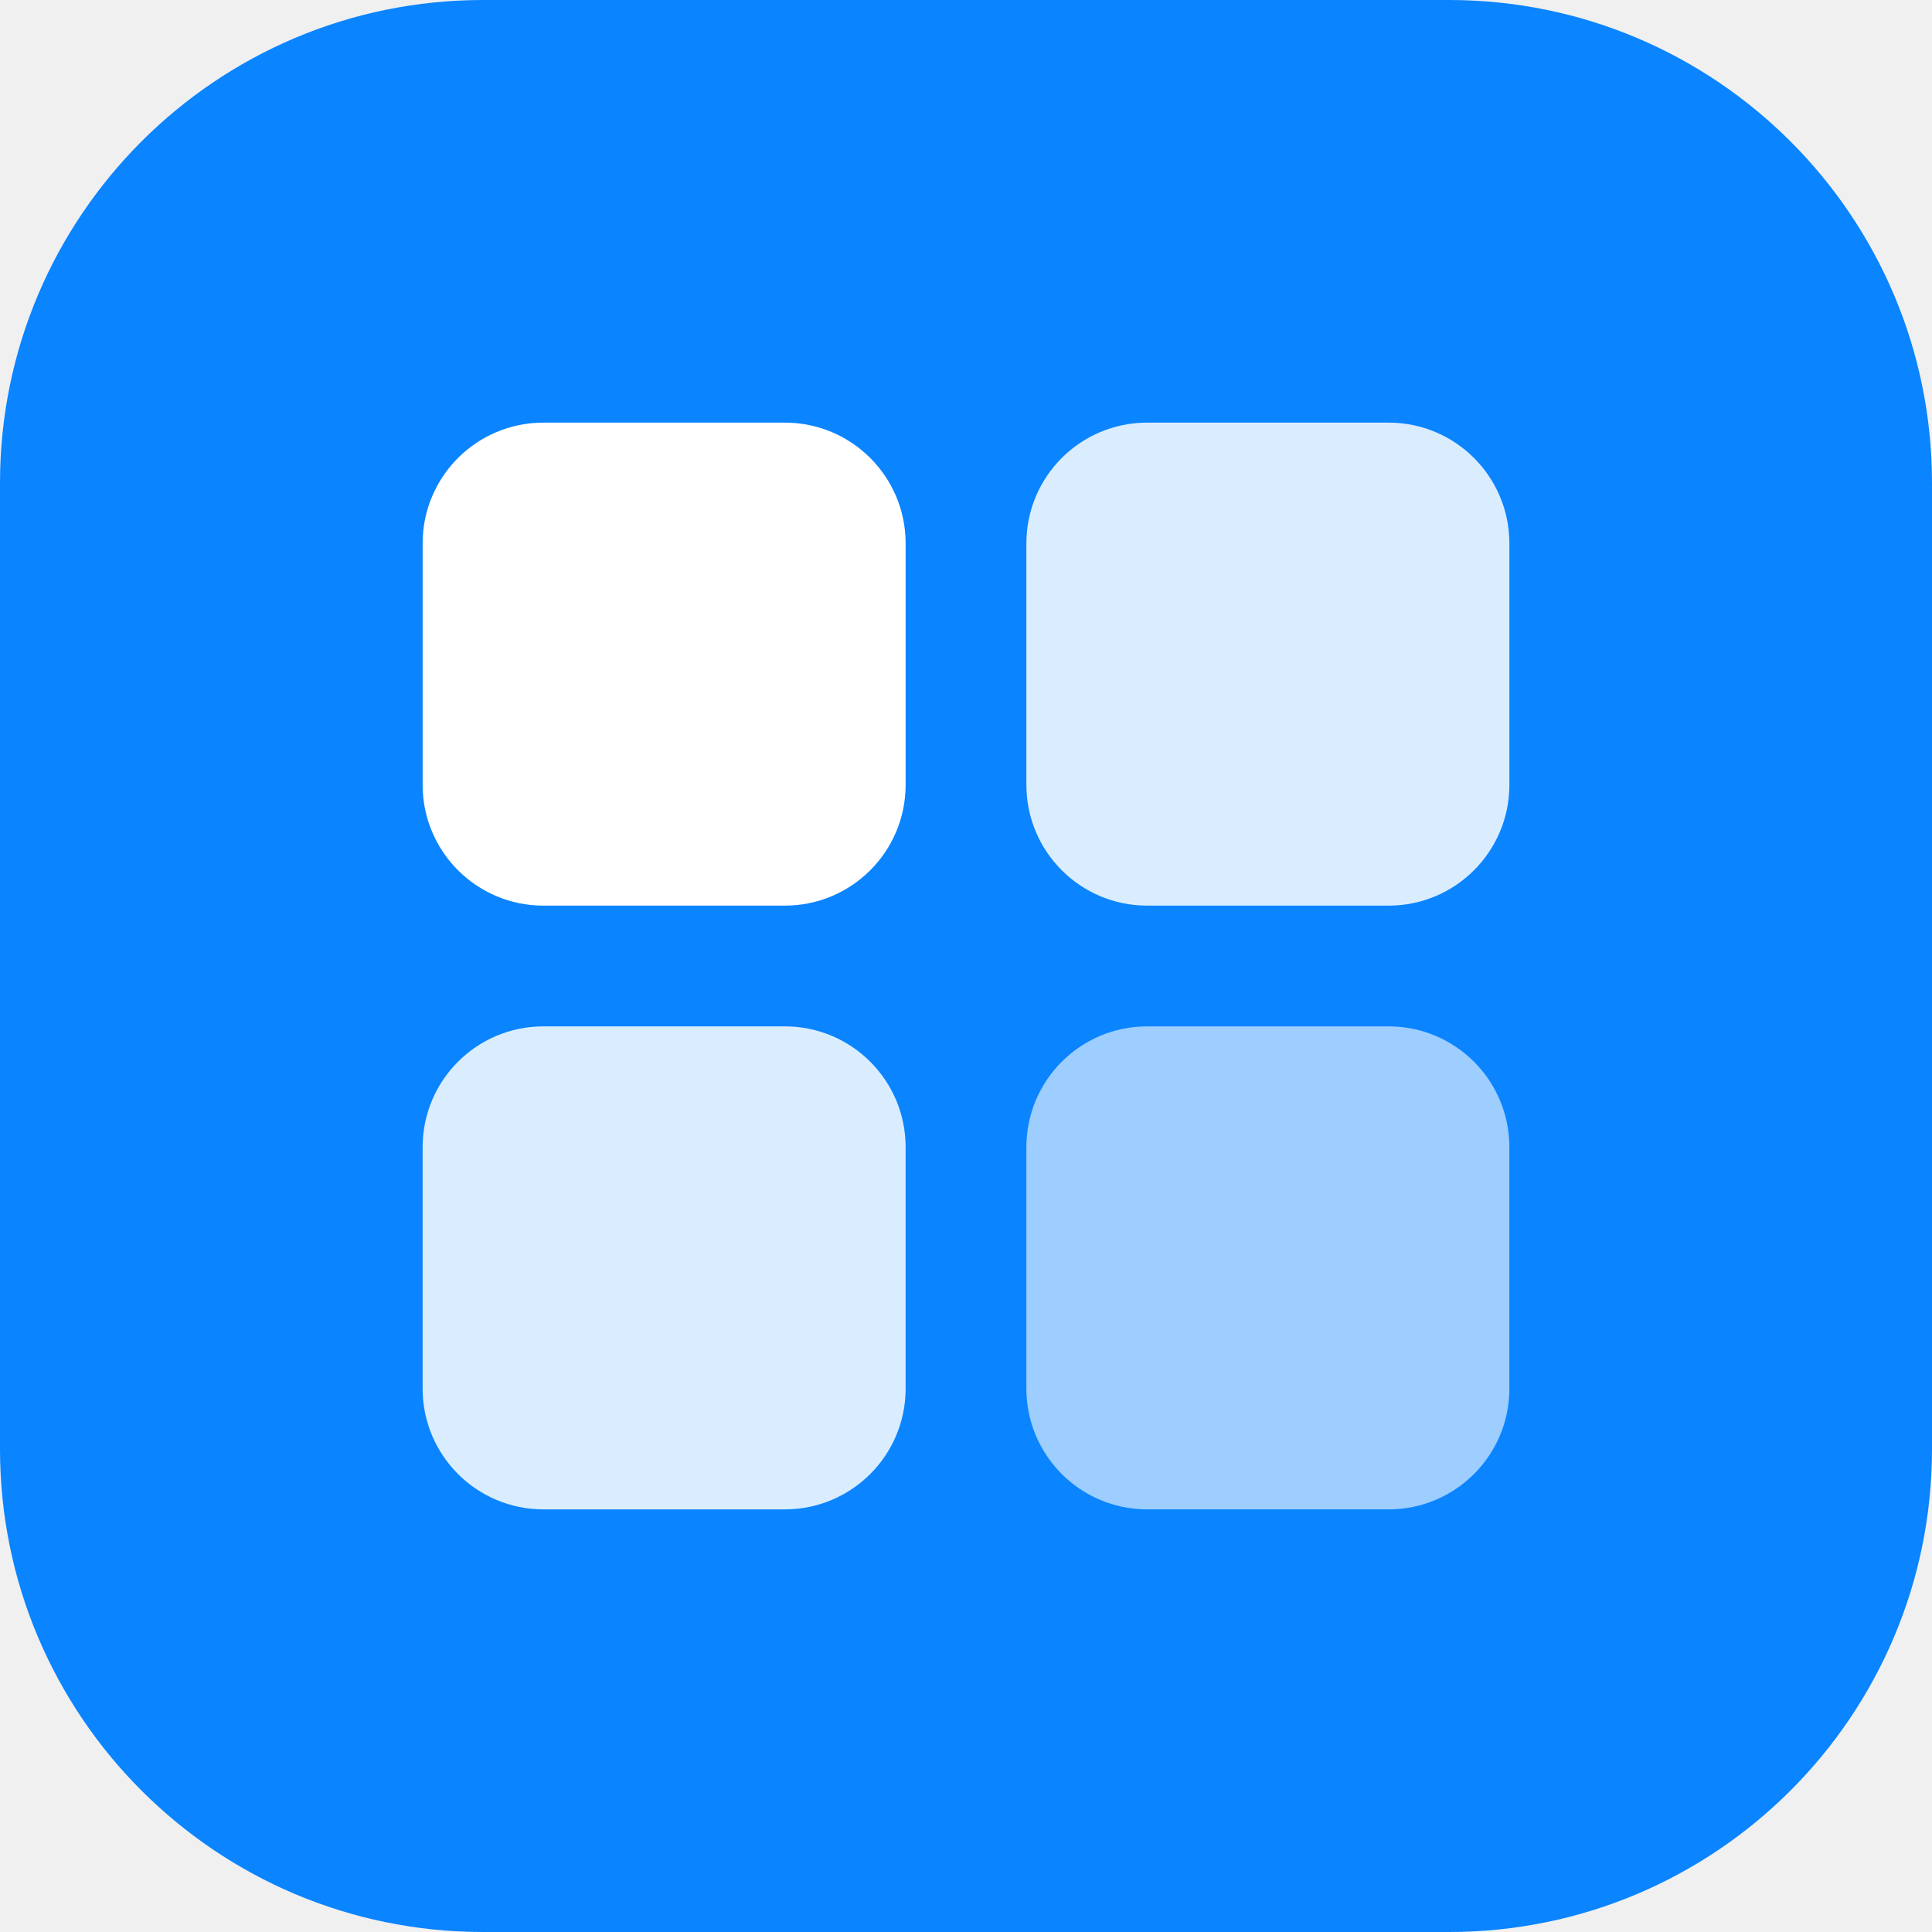
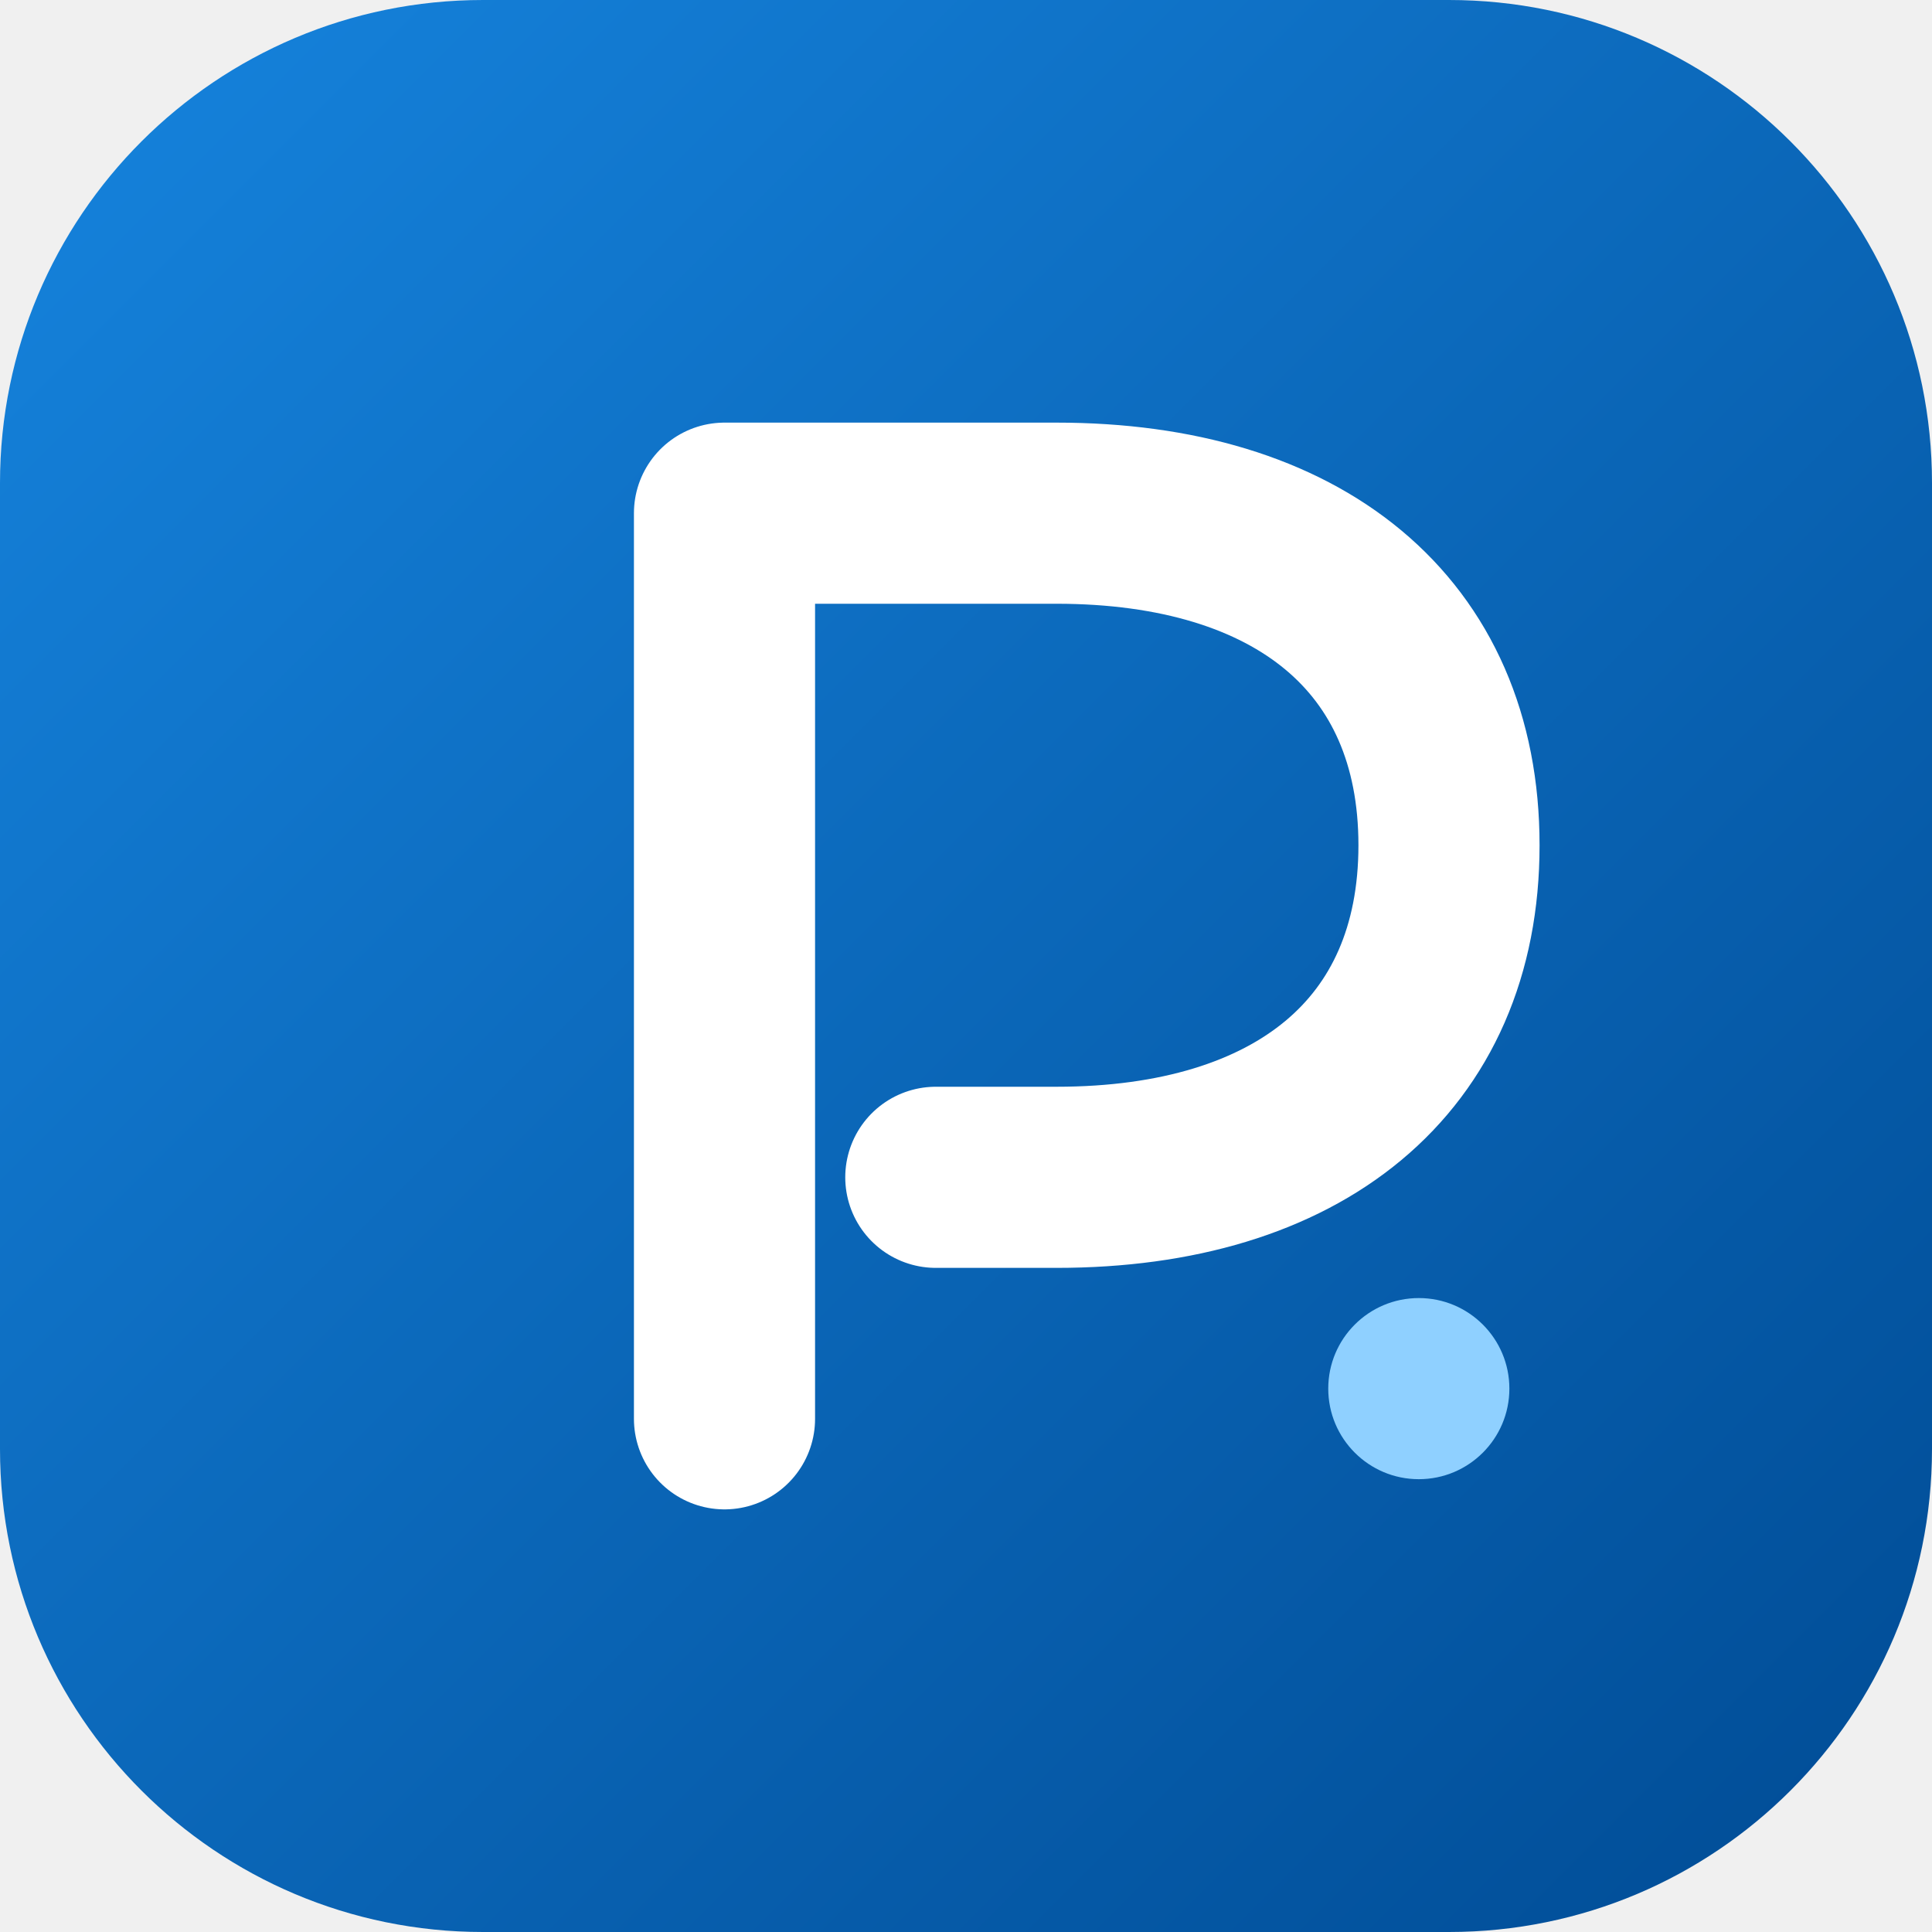
<svg xmlns="http://www.w3.org/2000/svg" viewBox="0 0 64 64">
-   <rect width="64" height="64" rx="16" fill="#0a84ff" />
-   <g fill="#fff">
-     <rect x="14" y="14" width="16" height="16" rx="4" />
-     <rect x="34" y="14" width="16" height="16" rx="4" opacity=".85" />
-     <rect x="14" y="34" width="16" height="16" rx="4" opacity=".85" />
-     <rect x="34" y="34" width="16" height="16" rx="4" opacity=".6" />
-   </g>
+   <defs>
+     <linearGradient id="g" x1="0" y1="0" x2="1" y2="1">
+       <stop stop-color="#1684de" />
+       <stop offset="1" stop-color="#004b94" />
+     </linearGradient>
+   </defs>
+   <rect width="64" height="64" rx="16" fill="url(#g)" />
+   <path d="M24 47V17h11c8 0 13 4 13 11s-5 11-13 11H31" fill="none" stroke="#fff" stroke-width="6" stroke-linecap="round" stroke-linejoin="round" />
+   <circle cx="47" cy="46" r="3" fill="#8fd0ff" />
</svg>
